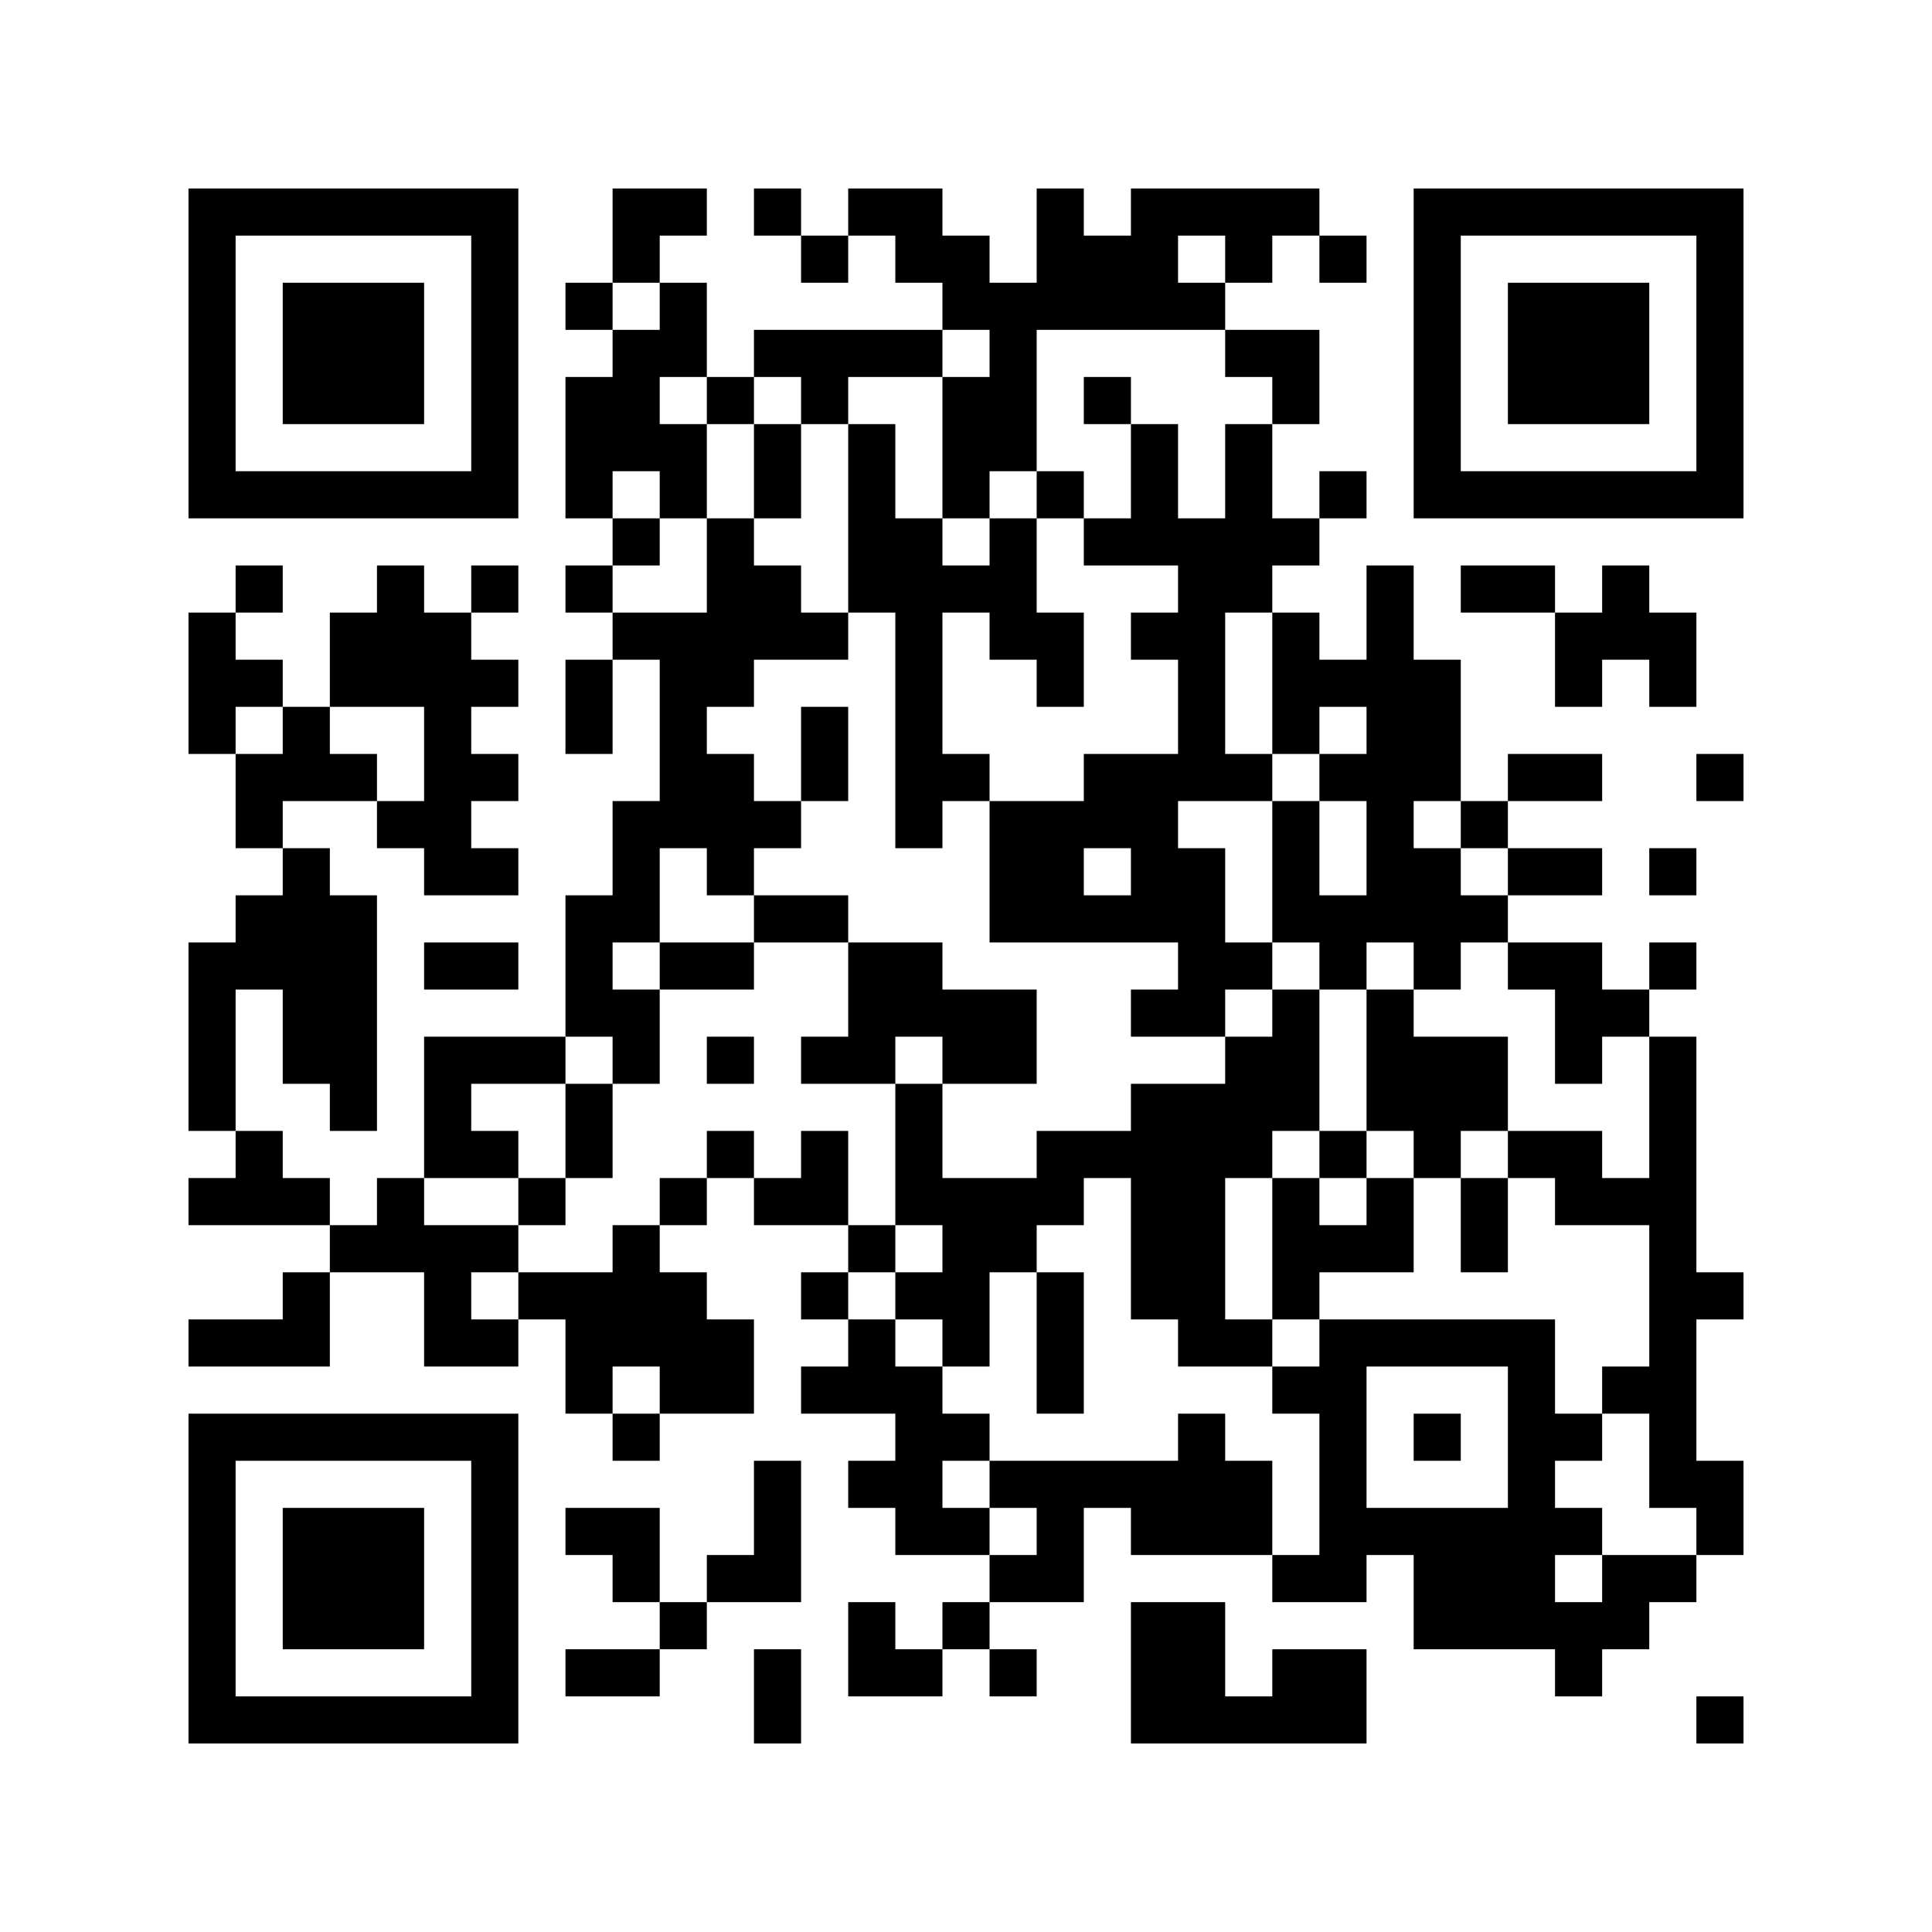
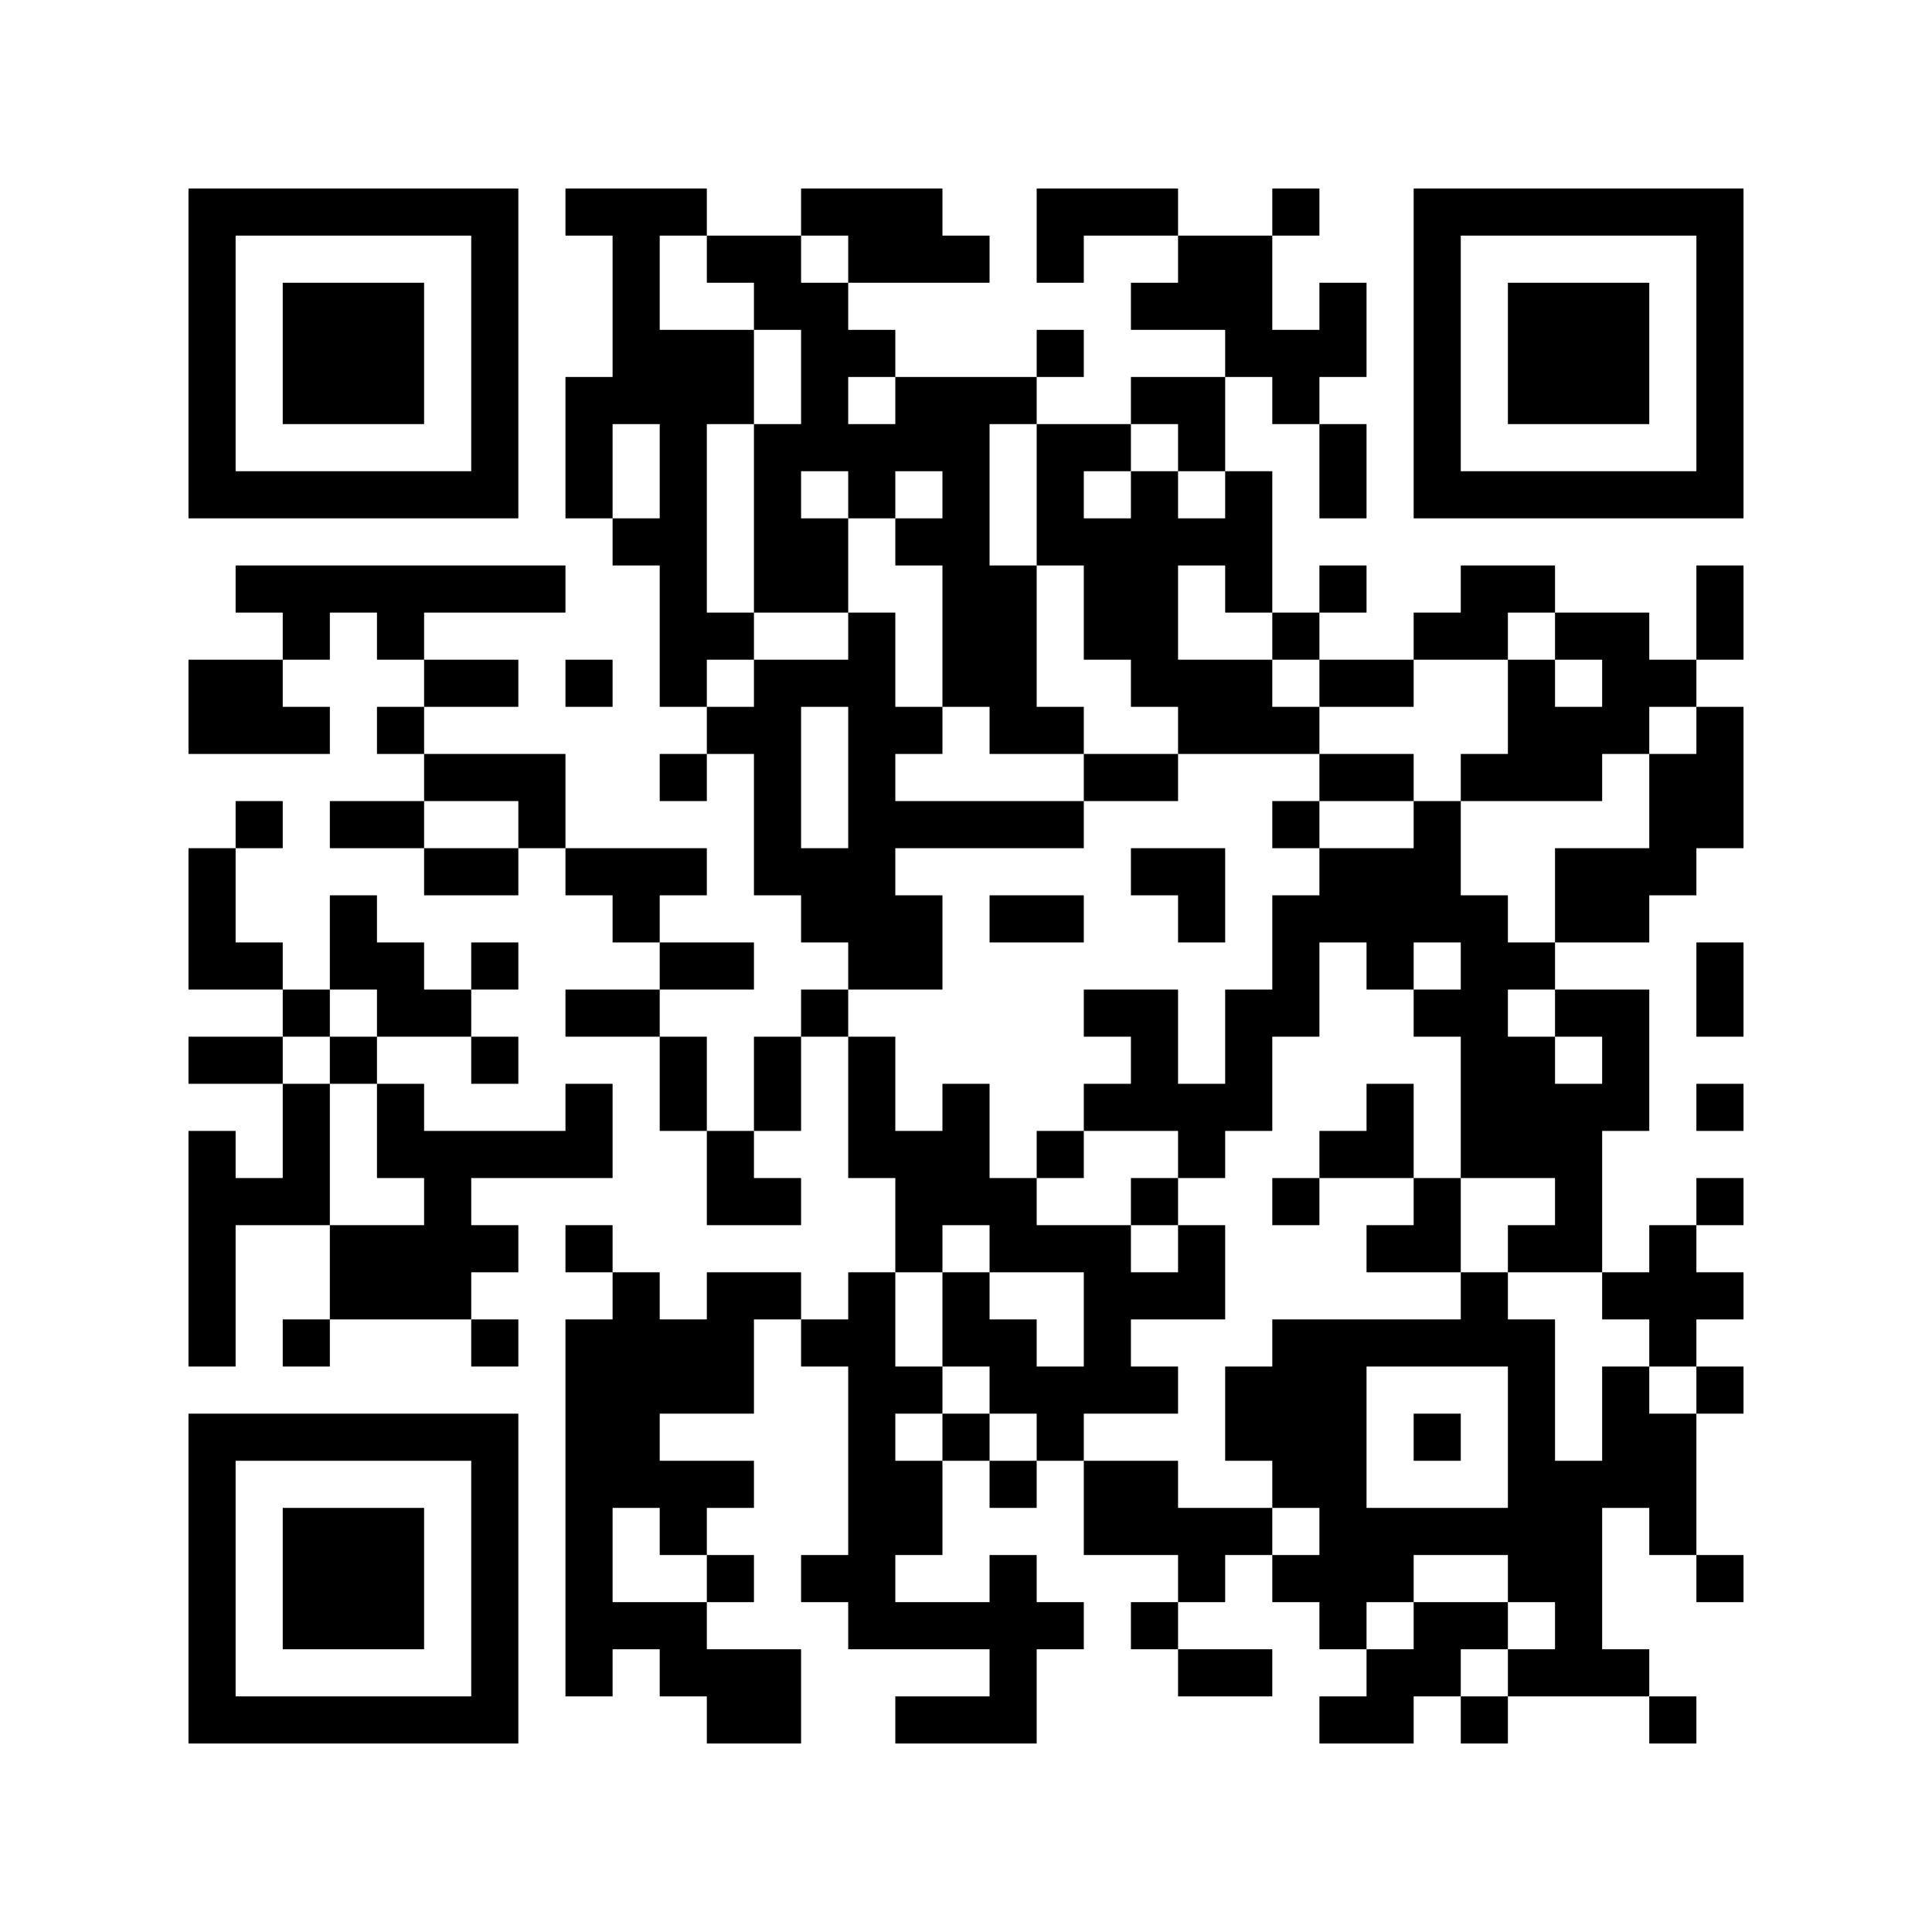
<svg xmlns="http://www.w3.org/2000/svg" width="41mm" height="41mm" version="1.1" viewBox="0 0 41 41">
-   <path d="M4,4H5V5H4zM5,4H6V5H5zM6,4H7V5H6zM7,4H8V5H7zM8,4H9V5H8zM9,4H10V5H9zM10,4H11V5H10zM13,4H14V5H13zM14,4H15V5H14zM16,4H17V5H16zM18,4H19V5H18zM19,4H20V5H19zM22,4H23V5H22zM24,4H25V5H24zM25,4H26V5H25zM26,4H27V5H26zM27,4H28V5H27zM30,4H31V5H30zM31,4H32V5H31zM32,4H33V5H32zM33,4H34V5H33zM34,4H35V5H34zM35,4H36V5H35zM36,4H37V5H36zM4,5H5V6H4zM10,5H11V6H10zM13,5H14V6H13zM17,5H18V6H17zM19,5H20V6H19zM20,5H21V6H20zM22,5H23V6H22zM23,5H24V6H23zM24,5H25V6H24zM26,5H27V6H26zM28,5H29V6H28zM30,5H31V6H30zM36,5H37V6H36zM4,6H5V7H4zM6,6H7V7H6zM7,6H8V7H7zM8,6H9V7H8zM10,6H11V7H10zM12,6H13V7H12zM14,6H15V7H14zM20,6H21V7H20zM21,6H22V7H21zM22,6H23V7H22zM23,6H24V7H23zM24,6H25V7H24zM25,6H26V7H25zM30,6H31V7H30zM32,6H33V7H32zM33,6H34V7H33zM34,6H35V7H34zM36,6H37V7H36zM4,7H5V8H4zM6,7H7V8H6zM7,7H8V8H7zM8,7H9V8H8zM10,7H11V8H10zM13,7H14V8H13zM14,7H15V8H14zM16,7H17V8H16zM17,7H18V8H17zM18,7H19V8H18zM19,7H20V8H19zM21,7H22V8H21zM26,7H27V8H26zM27,7H28V8H27zM30,7H31V8H30zM32,7H33V8H32zM33,7H34V8H33zM34,7H35V8H34zM36,7H37V8H36zM4,8H5V9H4zM6,8H7V9H6zM7,8H8V9H7zM8,8H9V9H8zM10,8H11V9H10zM12,8H13V9H12zM13,8H14V9H13zM15,8H16V9H15zM17,8H18V9H17zM20,8H21V9H20zM21,8H22V9H21zM23,8H24V9H23zM27,8H28V9H27zM30,8H31V9H30zM32,8H33V9H32zM33,8H34V9H33zM34,8H35V9H34zM36,8H37V9H36zM4,9H5V10H4zM10,9H11V10H10zM12,9H13V10H12zM13,9H14V10H13zM14,9H15V10H14zM16,9H17V10H16zM18,9H19V10H18zM20,9H21V10H20zM21,9H22V10H21zM24,9H25V10H24zM26,9H27V10H26zM30,9H31V10H30zM36,9H37V10H36zM4,10H5V11H4zM5,10H6V11H5zM6,10H7V11H6zM7,10H8V11H7zM8,10H9V11H8zM9,10H10V11H9zM10,10H11V11H10zM12,10H13V11H12zM14,10H15V11H14zM16,10H17V11H16zM18,10H19V11H18zM20,10H21V11H20zM22,10H23V11H22zM24,10H25V11H24zM26,10H27V11H26zM28,10H29V11H28zM30,10H31V11H30zM31,10H32V11H31zM32,10H33V11H32zM33,10H34V11H33zM34,10H35V11H34zM35,10H36V11H35zM36,10H37V11H36zM13,11H14V12H13zM15,11H16V12H15zM18,11H19V12H18zM19,11H20V12H19zM21,11H22V12H21zM23,11H24V12H23zM24,11H25V12H24zM25,11H26V12H25zM26,11H27V12H26zM27,11H28V12H27zM5,12H6V13H5zM8,12H9V13H8zM10,12H11V13H10zM12,12H13V13H12zM15,12H16V13H15zM16,12H17V13H16zM18,12H19V13H18zM19,12H20V13H19zM20,12H21V13H20zM21,12H22V13H21zM25,12H26V13H25zM26,12H27V13H26zM29,12H30V13H29zM31,12H32V13H31zM32,12H33V13H32zM34,12H35V13H34zM4,13H5V14H4zM7,13H8V14H7zM8,13H9V14H8zM9,13H10V14H9zM13,13H14V14H13zM14,13H15V14H14zM15,13H16V14H15zM16,13H17V14H16zM17,13H18V14H17zM19,13H20V14H19zM21,13H22V14H21zM22,13H23V14H22zM24,13H25V14H24zM25,13H26V14H25zM27,13H28V14H27zM29,13H30V14H29zM33,13H34V14H33zM34,13H35V14H34zM35,13H36V14H35zM4,14H5V15H4zM5,14H6V15H5zM7,14H8V15H7zM8,14H9V15H8zM9,14H10V15H9zM10,14H11V15H10zM12,14H13V15H12zM14,14H15V15H14zM15,14H16V15H15zM19,14H20V15H19zM22,14H23V15H22zM25,14H26V15H25zM27,14H28V15H27zM28,14H29V15H28zM29,14H30V15H29zM30,14H31V15H30zM33,14H34V15H33zM35,14H36V15H35zM4,15H5V16H4zM6,15H7V16H6zM9,15H10V16H9zM12,15H13V16H12zM14,15H15V16H14zM17,15H18V16H17zM19,15H20V16H19zM25,15H26V16H25zM27,15H28V16H27zM29,15H30V16H29zM30,15H31V16H30zM5,16H6V17H5zM6,16H7V17H6zM7,16H8V17H7zM9,16H10V17H9zM10,16H11V17H10zM14,16H15V17H14zM15,16H16V17H15zM17,16H18V17H17zM19,16H20V17H19zM20,16H21V17H20zM23,16H24V17H23zM24,16H25V17H24zM25,16H26V17H25zM26,16H27V17H26zM28,16H29V17H28zM29,16H30V17H29zM30,16H31V17H30zM32,16H33V17H32zM33,16H34V17H33zM36,16H37V17H36zM5,17H6V18H5zM8,17H9V18H8zM9,17H10V18H9zM13,17H14V18H13zM14,17H15V18H14zM15,17H16V18H15zM16,17H17V18H16zM19,17H20V18H19zM21,17H22V18H21zM22,17H23V18H22zM23,17H24V18H23zM24,17H25V18H24zM27,17H28V18H27zM29,17H30V18H29zM31,17H32V18H31zM6,18H7V19H6zM9,18H10V19H9zM10,18H11V19H10zM13,18H14V19H13zM15,18H16V19H15zM21,18H22V19H21zM22,18H23V19H22zM24,18H25V19H24zM25,18H26V19H25zM27,18H28V19H27zM29,18H30V19H29zM30,18H31V19H30zM32,18H33V19H32zM33,18H34V19H33zM35,18H36V19H35zM5,19H6V20H5zM6,19H7V20H6zM7,19H8V20H7zM12,19H13V20H12zM13,19H14V20H13zM16,19H17V20H16zM17,19H18V20H17zM21,19H22V20H21zM22,19H23V20H22zM23,19H24V20H23zM24,19H25V20H24zM25,19H26V20H25zM27,19H28V20H27zM28,19H29V20H28zM29,19H30V20H29zM30,19H31V20H30zM31,19H32V20H31zM4,20H5V21H4zM5,20H6V21H5zM6,20H7V21H6zM7,20H8V21H7zM9,20H10V21H9zM10,20H11V21H10zM12,20H13V21H12zM14,20H15V21H14zM15,20H16V21H15zM18,20H19V21H18zM19,20H20V21H19zM25,20H26V21H25zM26,20H27V21H26zM28,20H29V21H28zM30,20H31V21H30zM32,20H33V21H32zM33,20H34V21H33zM35,20H36V21H35zM4,21H5V22H4zM6,21H7V22H6zM7,21H8V22H7zM12,21H13V22H12zM13,21H14V22H13zM18,21H19V22H18zM19,21H20V22H19zM20,21H21V22H20zM21,21H22V22H21zM24,21H25V22H24zM25,21H26V22H25zM27,21H28V22H27zM29,21H30V22H29zM33,21H34V22H33zM34,21H35V22H34zM4,22H5V23H4zM6,22H7V23H6zM7,22H8V23H7zM9,22H10V23H9zM10,22H11V23H10zM11,22H12V23H11zM13,22H14V23H13zM15,22H16V23H15zM17,22H18V23H17zM18,22H19V23H18zM20,22H21V23H20zM21,22H22V23H21zM26,22H27V23H26zM27,22H28V23H27zM29,22H30V23H29zM30,22H31V23H30zM31,22H32V23H31zM33,22H34V23H33zM35,22H36V23H35zM4,23H5V24H4zM7,23H8V24H7zM9,23H10V24H9zM12,23H13V24H12zM19,23H20V24H19zM24,23H25V24H24zM25,23H26V24H25zM26,23H27V24H26zM27,23H28V24H27zM29,23H30V24H29zM30,23H31V24H30zM31,23H32V24H31zM35,23H36V24H35zM5,24H6V25H5zM9,24H10V25H9zM10,24H11V25H10zM12,24H13V25H12zM15,24H16V25H15zM17,24H18V25H17zM19,24H20V25H19zM22,24H23V25H22zM23,24H24V25H23zM24,24H25V25H24zM25,24H26V25H25zM26,24H27V25H26zM28,24H29V25H28zM30,24H31V25H30zM32,24H33V25H32zM33,24H34V25H33zM35,24H36V25H35zM4,25H5V26H4zM5,25H6V26H5zM6,25H7V26H6zM8,25H9V26H8zM11,25H12V26H11zM14,25H15V26H14zM16,25H17V26H16zM17,25H18V26H17zM19,25H20V26H19zM20,25H21V26H20zM21,25H22V26H21zM22,25H23V26H22zM24,25H25V26H24zM25,25H26V26H25zM27,25H28V26H27zM29,25H30V26H29zM31,25H32V26H31zM33,25H34V26H33zM34,25H35V26H34zM35,25H36V26H35zM7,26H8V27H7zM8,26H9V27H8zM9,26H10V27H9zM10,26H11V27H10zM13,26H14V27H13zM18,26H19V27H18zM20,26H21V27H20zM21,26H22V27H21zM24,26H25V27H24zM25,26H26V27H25zM27,26H28V27H27zM28,26H29V27H28zM29,26H30V27H29zM31,26H32V27H31zM35,26H36V27H35zM6,27H7V28H6zM9,27H10V28H9zM11,27H12V28H11zM12,27H13V28H12zM13,27H14V28H13zM14,27H15V28H14zM17,27H18V28H17zM19,27H20V28H19zM20,27H21V28H20zM22,27H23V28H22zM24,27H25V28H24zM25,27H26V28H25zM27,27H28V28H27zM35,27H36V28H35zM36,27H37V28H36zM4,28H5V29H4zM5,28H6V29H5zM6,28H7V29H6zM9,28H10V29H9zM10,28H11V29H10zM12,28H13V29H12zM13,28H14V29H13zM14,28H15V29H14zM15,28H16V29H15zM18,28H19V29H18zM20,28H21V29H20zM22,28H23V29H22zM25,28H26V29H25zM26,28H27V29H26zM28,28H29V29H28zM29,28H30V29H29zM30,28H31V29H30zM31,28H32V29H31zM32,28H33V29H32zM35,28H36V29H35zM12,29H13V30H12zM14,29H15V30H14zM15,29H16V30H15zM17,29H18V30H17zM18,29H19V30H18zM19,29H20V30H19zM22,29H23V30H22zM27,29H28V30H27zM28,29H29V30H28zM32,29H33V30H32zM34,29H35V30H34zM35,29H36V30H35zM4,30H5V31H4zM5,30H6V31H5zM6,30H7V31H6zM7,30H8V31H7zM8,30H9V31H8zM9,30H10V31H9zM10,30H11V31H10zM13,30H14V31H13zM19,30H20V31H19zM20,30H21V31H20zM25,30H26V31H25zM28,30H29V31H28zM30,30H31V31H30zM32,30H33V31H32zM33,30H34V31H33zM35,30H36V31H35zM4,31H5V32H4zM10,31H11V32H10zM16,31H17V32H16zM18,31H19V32H18zM19,31H20V32H19zM21,31H22V32H21zM22,31H23V32H22zM23,31H24V32H23zM24,31H25V32H24zM25,31H26V32H25zM26,31H27V32H26zM28,31H29V32H28zM32,31H33V32H32zM35,31H36V32H35zM36,31H37V32H36zM4,32H5V33H4zM6,32H7V33H6zM7,32H8V33H7zM8,32H9V33H8zM10,32H11V33H10zM12,32H13V33H12zM13,32H14V33H13zM16,32H17V33H16zM19,32H20V33H19zM20,32H21V33H20zM22,32H23V33H22zM24,32H25V33H24zM25,32H26V33H25zM26,32H27V33H26zM28,32H29V33H28zM29,32H30V33H29zM30,32H31V33H30zM31,32H32V33H31zM32,32H33V33H32zM33,32H34V33H33zM36,32H37V33H36zM4,33H5V34H4zM6,33H7V34H6zM7,33H8V34H7zM8,33H9V34H8zM10,33H11V34H10zM13,33H14V34H13zM15,33H16V34H15zM16,33H17V34H16zM21,33H22V34H21zM22,33H23V34H22zM27,33H28V34H27zM28,33H29V34H28zM30,33H31V34H30zM31,33H32V34H31zM32,33H33V34H32zM34,33H35V34H34zM35,33H36V34H35zM4,34H5V35H4zM6,34H7V35H6zM7,34H8V35H7zM8,34H9V35H8zM10,34H11V35H10zM14,34H15V35H14zM18,34H19V35H18zM20,34H21V35H20zM24,34H25V35H24zM25,34H26V35H25zM30,34H31V35H30zM31,34H32V35H31zM32,34H33V35H32zM33,34H34V35H33zM34,34H35V35H34zM4,35H5V36H4zM10,35H11V36H10zM12,35H13V36H12zM13,35H14V36H13zM16,35H17V36H16zM18,35H19V36H18zM19,35H20V36H19zM21,35H22V36H21zM24,35H25V36H24zM25,35H26V36H25zM27,35H28V36H27zM28,35H29V36H28zM33,35H34V36H33zM4,36H5V37H4zM5,36H6V37H5zM6,36H7V37H6zM7,36H8V37H7zM8,36H9V37H8zM9,36H10V37H9zM10,36H11V37H10zM16,36H17V37H16zM24,36H25V37H24zM25,36H26V37H25zM26,36H27V37H26zM27,36H28V37H27zM28,36H29V37H28zM36,36H37V37H36z" id="qr-path" fill="#000000" fill-opacity="1" fill-rule="nonzero" stroke="none" />
+   <path d="M4,4H5V5H4zM5,4H6V5H5zM6,4H7V5H6zM7,4H8V5H7zM8,4H9V5H8zM9,4H10V5H9zM10,4H11V5H10zM12,4H13V5H12zM13,4H14V5H13zM14,4H15V5H14zM17,4H18V5H17zM18,4H19V5H18zM19,4H20V5H19zM22,4H23V5H22zM23,4H24V5H23zM24,4H25V5H24zM27,4H28V5H27zM30,4H31V5H30zM31,4H32V5H31zM32,4H33V5H32zM33,4H34V5H33zM34,4H35V5H34zM35,4H36V5H35zM36,4H37V5H36zM4,5H5V6H4zM10,5H11V6H10zM13,5H14V6H13zM15,5H16V6H15zM16,5H17V6H16zM18,5H19V6H18zM19,5H20V6H19zM20,5H21V6H20zM22,5H23V6H22zM25,5H26V6H25zM26,5H27V6H26zM30,5H31V6H30zM36,5H37V6H36zM4,6H5V7H4zM6,6H7V7H6zM7,6H8V7H7zM8,6H9V7H8zM10,6H11V7H10zM13,6H14V7H13zM16,6H17V7H16zM17,6H18V7H17zM24,6H25V7H24zM25,6H26V7H25zM26,6H27V7H26zM28,6H29V7H28zM30,6H31V7H30zM32,6H33V7H32zM33,6H34V7H33zM34,6H35V7H34zM36,6H37V7H36zM4,7H5V8H4zM6,7H7V8H6zM7,7H8V8H7zM8,7H9V8H8zM10,7H11V8H10zM13,7H14V8H13zM14,7H15V8H14zM15,7H16V8H15zM17,7H18V8H17zM18,7H19V8H18zM22,7H23V8H22zM26,7H27V8H26zM27,7H28V8H27zM28,7H29V8H28zM30,7H31V8H30zM32,7H33V8H32zM33,7H34V8H33zM34,7H35V8H34zM36,7H37V8H36zM4,8H5V9H4zM6,8H7V9H6zM7,8H8V9H7zM8,8H9V9H8zM10,8H11V9H10zM12,8H13V9H12zM13,8H14V9H13zM14,8H15V9H14zM15,8H16V9H15zM17,8H18V9H17zM19,8H20V9H19zM20,8H21V9H20zM21,8H22V9H21zM24,8H25V9H24zM25,8H26V9H25zM27,8H28V9H27zM30,8H31V9H30zM32,8H33V9H32zM33,8H34V9H33zM34,8H35V9H34zM36,8H37V9H36zM4,9H5V10H4zM10,9H11V10H10zM12,9H13V10H12zM14,9H15V10H14zM16,9H17V10H16zM17,9H18V10H17zM18,9H19V10H18zM19,9H20V10H19zM20,9H21V10H20zM22,9H23V10H22zM23,9H24V10H23zM25,9H26V10H25zM28,9H29V10H28zM30,9H31V10H30zM36,9H37V10H36zM4,10H5V11H4zM5,10H6V11H5zM6,10H7V11H6zM7,10H8V11H7zM8,10H9V11H8zM9,10H10V11H9zM10,10H11V11H10zM12,10H13V11H12zM14,10H15V11H14zM16,10H17V11H16zM18,10H19V11H18zM20,10H21V11H20zM22,10H23V11H22zM24,10H25V11H24zM26,10H27V11H26zM28,10H29V11H28zM30,10H31V11H30zM31,10H32V11H31zM32,10H33V11H32zM33,10H34V11H33zM34,10H35V11H34zM35,10H36V11H35zM36,10H37V11H36zM13,11H14V12H13zM14,11H15V12H14zM16,11H17V12H16zM17,11H18V12H17zM19,11H20V12H19zM20,11H21V12H20zM22,11H23V12H22zM23,11H24V12H23zM24,11H25V12H24zM25,11H26V12H25zM26,11H27V12H26zM5,12H6V13H5zM6,12H7V13H6zM7,12H8V13H7zM8,12H9V13H8zM9,12H10V13H9zM10,12H11V13H10zM11,12H12V13H11zM14,12H15V13H14zM16,12H17V13H16zM17,12H18V13H17zM20,12H21V13H20zM21,12H22V13H21zM23,12H24V13H23zM24,12H25V13H24zM26,12H27V13H26zM28,12H29V13H28zM31,12H32V13H31zM32,12H33V13H32zM36,12H37V13H36zM6,13H7V14H6zM8,13H9V14H8zM14,13H15V14H14zM15,13H16V14H15zM18,13H19V14H18zM20,13H21V14H20zM21,13H22V14H21zM23,13H24V14H23zM24,13H25V14H24zM27,13H28V14H27zM30,13H31V14H30zM31,13H32V14H31zM33,13H34V14H33zM34,13H35V14H34zM36,13H37V14H36zM4,14H5V15H4zM5,14H6V15H5zM9,14H10V15H9zM10,14H11V15H10zM12,14H13V15H12zM14,14H15V15H14zM16,14H17V15H16zM17,14H18V15H17zM18,14H19V15H18zM20,14H21V15H20zM21,14H22V15H21zM24,14H25V15H24zM25,14H26V15H25zM26,14H27V15H26zM28,14H29V15H28zM29,14H30V15H29zM32,14H33V15H32zM34,14H35V15H34zM35,14H36V15H35zM4,15H5V16H4zM5,15H6V16H5zM6,15H7V16H6zM8,15H9V16H8zM15,15H16V16H15zM16,15H17V16H16zM18,15H19V16H18zM19,15H20V16H19zM21,15H22V16H21zM22,15H23V16H22zM25,15H26V16H25zM26,15H27V16H26zM27,15H28V16H27zM32,15H33V16H32zM33,15H34V16H33zM34,15H35V16H34zM36,15H37V16H36zM9,16H10V17H9zM10,16H11V17H10zM11,16H12V17H11zM14,16H15V17H14zM16,16H17V17H16zM18,16H19V17H18zM23,16H24V17H23zM24,16H25V17H24zM28,16H29V17H28zM29,16H30V17H29zM31,16H32V17H31zM32,16H33V17H32zM33,16H34V17H33zM35,16H36V17H35zM36,16H37V17H36zM5,17H6V18H5zM7,17H8V18H7zM8,17H9V18H8zM11,17H12V18H11zM16,17H17V18H16zM18,17H19V18H18zM19,17H20V18H19zM20,17H21V18H20zM21,17H22V18H21zM22,17H23V18H22zM27,17H28V18H27zM30,17H31V18H30zM35,17H36V18H35zM36,17H37V18H36zM4,18H5V19H4zM9,18H10V19H9zM10,18H11V19H10zM12,18H13V19H12zM13,18H14V19H13zM14,18H15V19H14zM16,18H17V19H16zM17,18H18V19H17zM18,18H19V19H18zM24,18H25V19H24zM25,18H26V19H25zM28,18H29V19H28zM29,18H30V19H29zM30,18H31V19H30zM33,18H34V19H33zM34,18H35V19H34zM35,18H36V19H35zM4,19H5V20H4zM7,19H8V20H7zM13,19H14V20H13zM17,19H18V20H17zM18,19H19V20H18zM19,19H20V20H19zM21,19H22V20H21zM22,19H23V20H22zM25,19H26V20H25zM27,19H28V20H27zM28,19H29V20H28zM29,19H30V20H29zM30,19H31V20H30zM31,19H32V20H31zM33,19H34V20H33zM34,19H35V20H34zM4,20H5V21H4zM5,20H6V21H5zM7,20H8V21H7zM8,20H9V21H8zM10,20H11V21H10zM14,20H15V21H14zM15,20H16V21H15zM18,20H19V21H18zM19,20H20V21H19zM27,20H28V21H27zM29,20H30V21H29zM31,20H32V21H31zM32,20H33V21H32zM36,20H37V21H36zM6,21H7V22H6zM8,21H9V22H8zM9,21H10V22H9zM12,21H13V22H12zM13,21H14V22H13zM17,21H18V22H17zM23,21H24V22H23zM24,21H25V22H24zM26,21H27V22H26zM27,21H28V22H27zM30,21H31V22H30zM31,21H32V22H31zM33,21H34V22H33zM34,21H35V22H34zM36,21H37V22H36zM4,22H5V23H4zM5,22H6V23H5zM7,22H8V23H7zM10,22H11V23H10zM14,22H15V23H14zM16,22H17V23H16zM18,22H19V23H18zM24,22H25V23H24zM26,22H27V23H26zM31,22H32V23H31zM32,22H33V23H32zM34,22H35V23H34zM6,23H7V24H6zM8,23H9V24H8zM12,23H13V24H12zM14,23H15V24H14zM16,23H17V24H16zM18,23H19V24H18zM20,23H21V24H20zM23,23H24V24H23zM24,23H25V24H24zM25,23H26V24H25zM26,23H27V24H26zM29,23H30V24H29zM31,23H32V24H31zM32,23H33V24H32zM33,23H34V24H33zM34,23H35V24H34zM36,23H37V24H36zM4,24H5V25H4zM6,24H7V25H6zM8,24H9V25H8zM9,24H10V25H9zM10,24H11V25H10zM11,24H12V25H11zM12,24H13V25H12zM15,24H16V25H15zM18,24H19V25H18zM19,24H20V25H19zM20,24H21V25H20zM22,24H23V25H22zM25,24H26V25H25zM28,24H29V25H28zM29,24H30V25H29zM31,24H32V25H31zM32,24H33V25H32zM33,24H34V25H33zM4,25H5V26H4zM5,25H6V26H5zM6,25H7V26H6zM9,25H10V26H9zM15,25H16V26H15zM16,25H17V26H16zM19,25H20V26H19zM20,25H21V26H20zM21,25H22V26H21zM24,25H25V26H24zM27,25H28V26H27zM30,25H31V26H30zM33,25H34V26H33zM36,25H37V26H36zM4,26H5V27H4zM7,26H8V27H7zM8,26H9V27H8zM9,26H10V27H9zM10,26H11V27H10zM12,26H13V27H12zM19,26H20V27H19zM21,26H22V27H21zM22,26H23V27H22zM23,26H24V27H23zM25,26H26V27H25zM29,26H30V27H29zM30,26H31V27H30zM32,26H33V27H32zM33,26H34V27H33zM35,26H36V27H35zM4,27H5V28H4zM7,27H8V28H7zM8,27H9V28H8zM9,27H10V28H9zM13,27H14V28H13zM15,27H16V28H15zM16,27H17V28H16zM18,27H19V28H18zM20,27H21V28H20zM23,27H24V28H23zM24,27H25V28H24zM25,27H26V28H25zM31,27H32V28H31zM34,27H35V28H34zM35,27H36V28H35zM36,27H37V28H36zM4,28H5V29H4zM6,28H7V29H6zM10,28H11V29H10zM12,28H13V29H12zM13,28H14V29H13zM14,28H15V29H14zM15,28H16V29H15zM17,28H18V29H17zM18,28H19V29H18zM20,28H21V29H20zM21,28H22V29H21zM23,28H24V29H23zM27,28H28V29H27zM28,28H29V29H28zM29,28H30V29H29zM30,28H31V29H30zM31,28H32V29H31zM32,28H33V29H32zM35,28H36V29H35zM12,29H13V30H12zM13,29H14V30H13zM14,29H15V30H14zM15,29H16V30H15zM18,29H19V30H18zM19,29H20V30H19zM21,29H22V30H21zM22,29H23V30H22zM23,29H24V30H23zM24,29H25V30H24zM26,29H27V30H26zM27,29H28V30H27zM28,29H29V30H28zM32,29H33V30H32zM34,29H35V30H34zM36,29H37V30H36zM4,30H5V31H4zM5,30H6V31H5zM6,30H7V31H6zM7,30H8V31H7zM8,30H9V31H8zM9,30H10V31H9zM10,30H11V31H10zM12,30H13V31H12zM13,30H14V31H13zM18,30H19V31H18zM20,30H21V31H20zM22,30H23V31H22zM26,30H27V31H26zM27,30H28V31H27zM28,30H29V31H28zM30,30H31V31H30zM32,30H33V31H32zM34,30H35V31H34zM35,30H36V31H35zM4,31H5V32H4zM10,31H11V32H10zM12,31H13V32H12zM13,31H14V32H13zM14,31H15V32H14zM15,31H16V32H15zM18,31H19V32H18zM19,31H20V32H19zM21,31H22V32H21zM23,31H24V32H23zM24,31H25V32H24zM27,31H28V32H27zM28,31H29V32H28zM32,31H33V32H32zM33,31H34V32H33zM34,31H35V32H34zM35,31H36V32H35zM4,32H5V33H4zM6,32H7V33H6zM7,32H8V33H7zM8,32H9V33H8zM10,32H11V33H10zM12,32H13V33H12zM14,32H15V33H14zM18,32H19V33H18zM19,32H20V33H19zM23,32H24V33H23zM24,32H25V33H24zM25,32H26V33H25zM26,32H27V33H26zM28,32H29V33H28zM29,32H30V33H29zM30,32H31V33H30zM31,32H32V33H31zM32,32H33V33H32zM33,32H34V33H33zM35,32H36V33H35zM4,33H5V34H4zM6,33H7V34H6zM7,33H8V34H7zM8,33H9V34H8zM10,33H11V34H10zM12,33H13V34H12zM15,33H16V34H15zM17,33H18V34H17zM18,33H19V34H18zM21,33H22V34H21zM25,33H26V34H25zM27,33H28V34H27zM28,33H29V34H28zM29,33H30V34H29zM32,33H33V34H32zM33,33H34V34H33zM36,33H37V34H36zM4,34H5V35H4zM6,34H7V35H6zM7,34H8V35H7zM8,34H9V35H8zM10,34H11V35H10zM12,34H13V35H12zM13,34H14V35H13zM14,34H15V35H14zM18,34H19V35H18zM19,34H20V35H19zM20,34H21V35H20zM21,34H22V35H21zM22,34H23V35H22zM24,34H25V35H24zM28,34H29V35H28zM30,34H31V35H30zM31,34H32V35H31zM33,34H34V35H33zM4,35H5V36H4zM10,35H11V36H10zM12,35H13V36H12zM14,35H15V36H14zM15,35H16V36H15zM16,35H17V36H16zM21,35H22V36H21zM25,35H26V36H25zM26,35H27V36H26zM29,35H30V36H29zM30,35H31V36H30zM32,35H33V36H32zM33,35H34V36H33zM34,35H35V36H34zM4,36H5V37H4zM5,36H6V37H5zM6,36H7V37H6zM7,36H8V37H7zM8,36H9V37H8zM9,36H10V37H9zM10,36H11V37H10zM15,36H16V37H15zM16,36H17V37H16zM19,36H20V37H19zM20,36H21V37H20zM21,36H22V37H21zM28,36H29V37H28zM29,36H30V37H29zM31,36H32V37H31zM35,36H36V37H35z" id="qr-path" fill="#000000" fill-opacity="1" fill-rule="nonzero" stroke="none" />
</svg>
